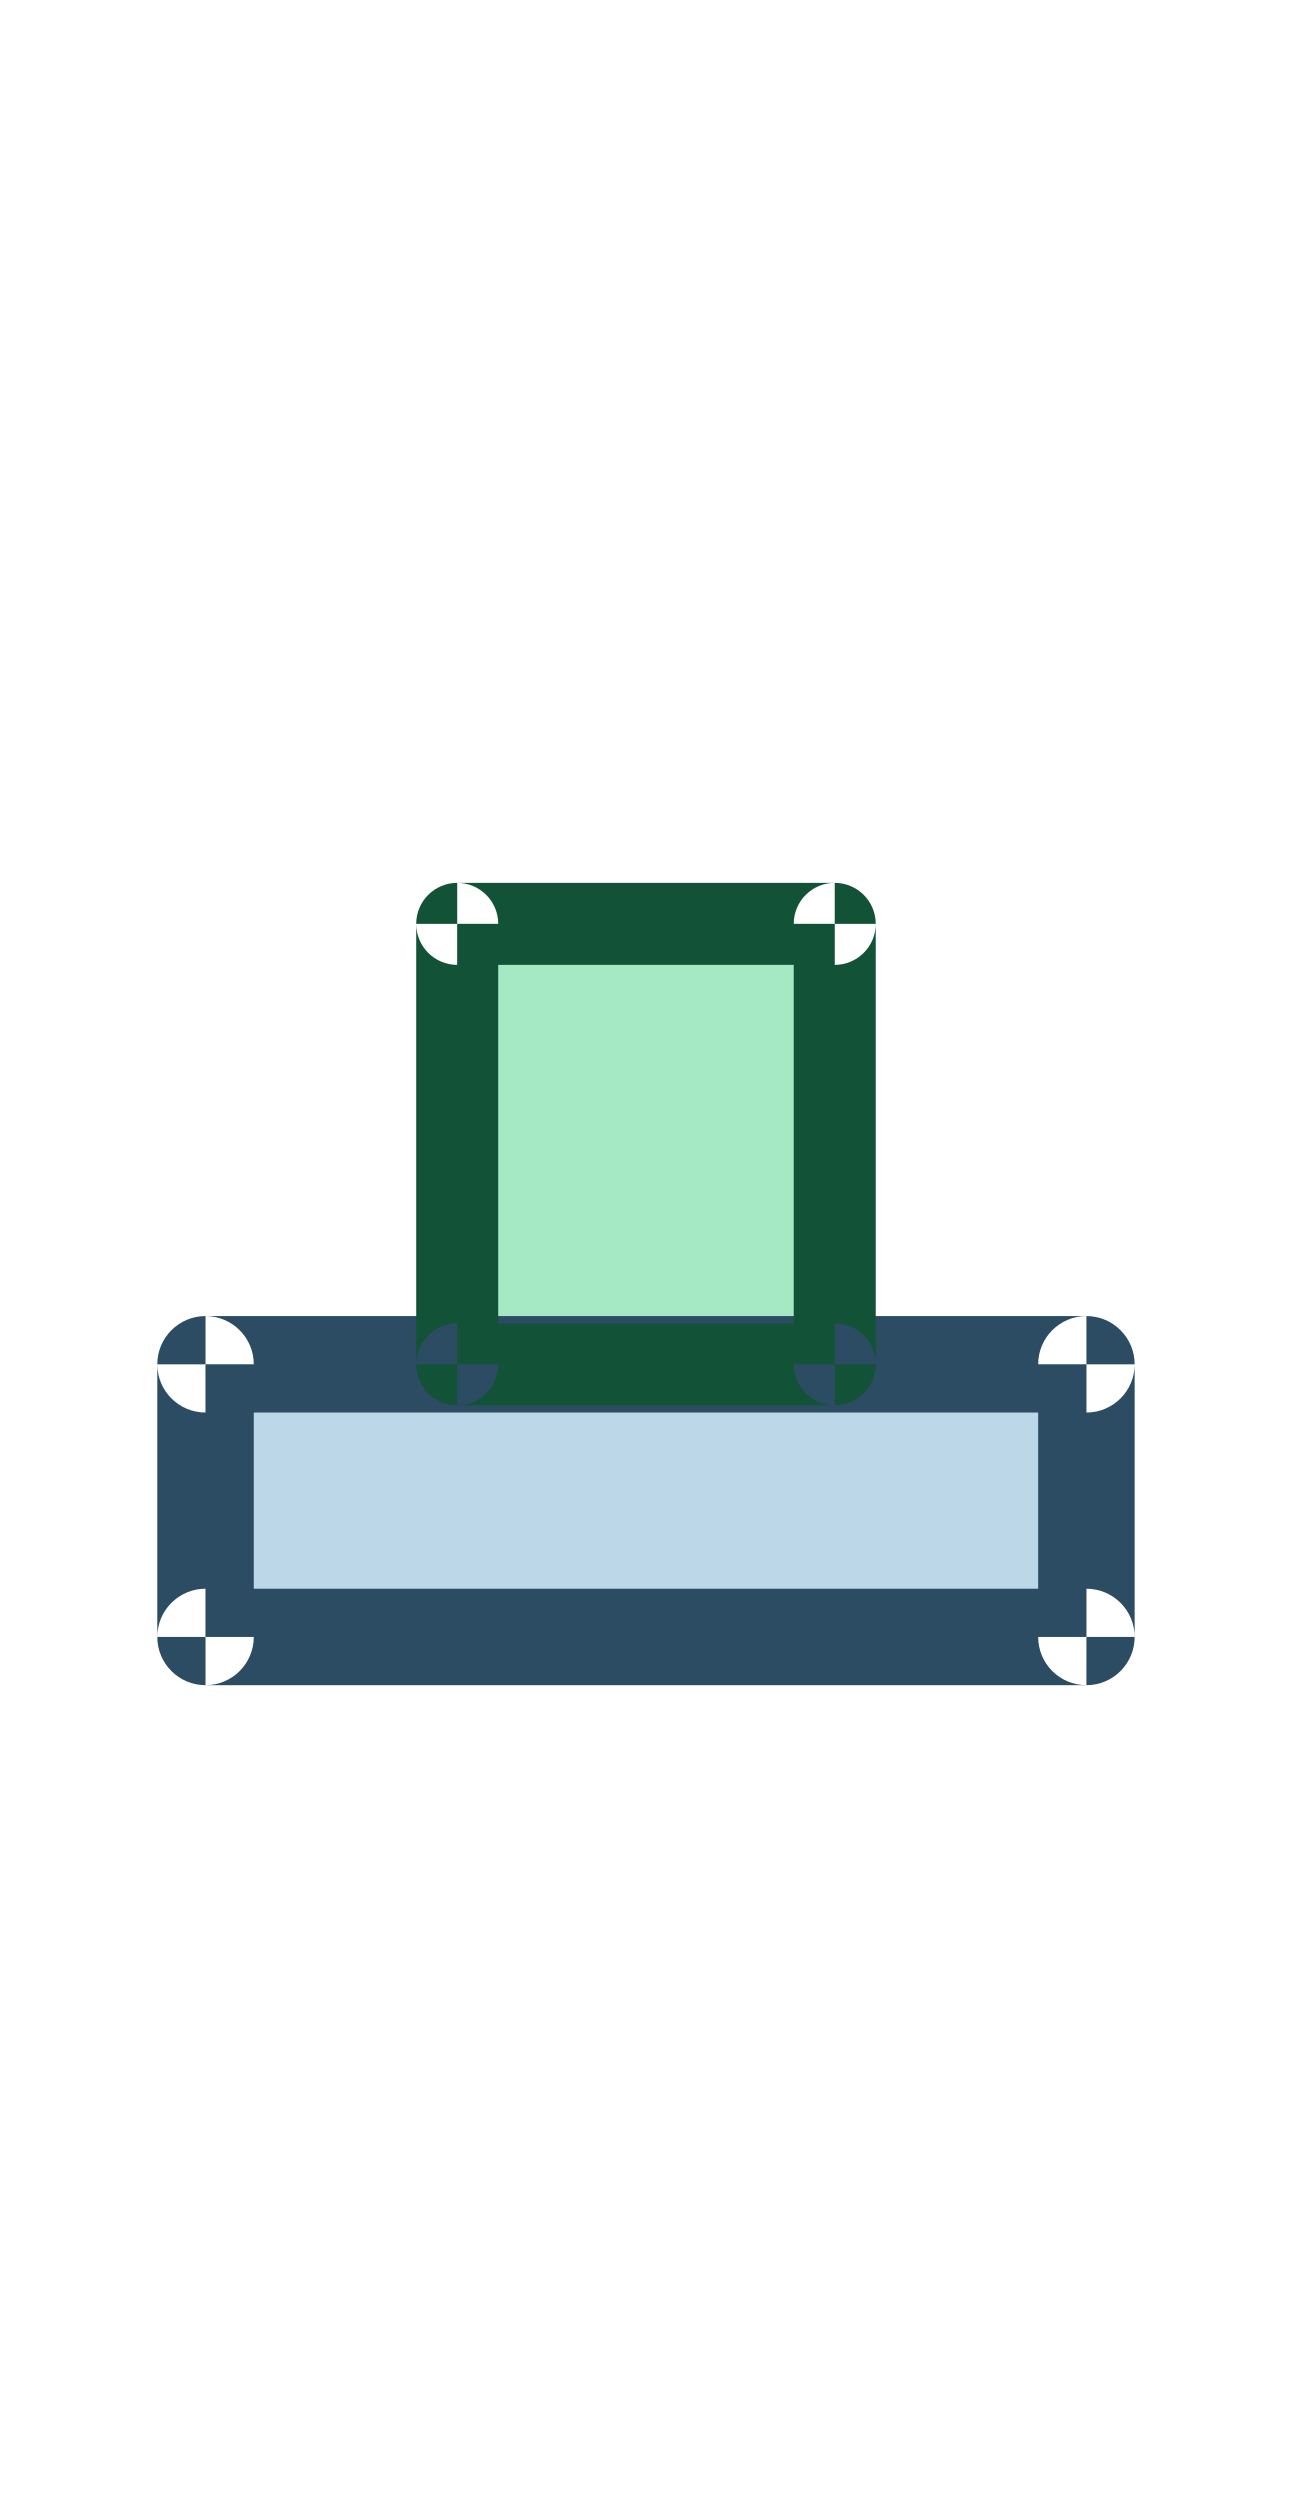
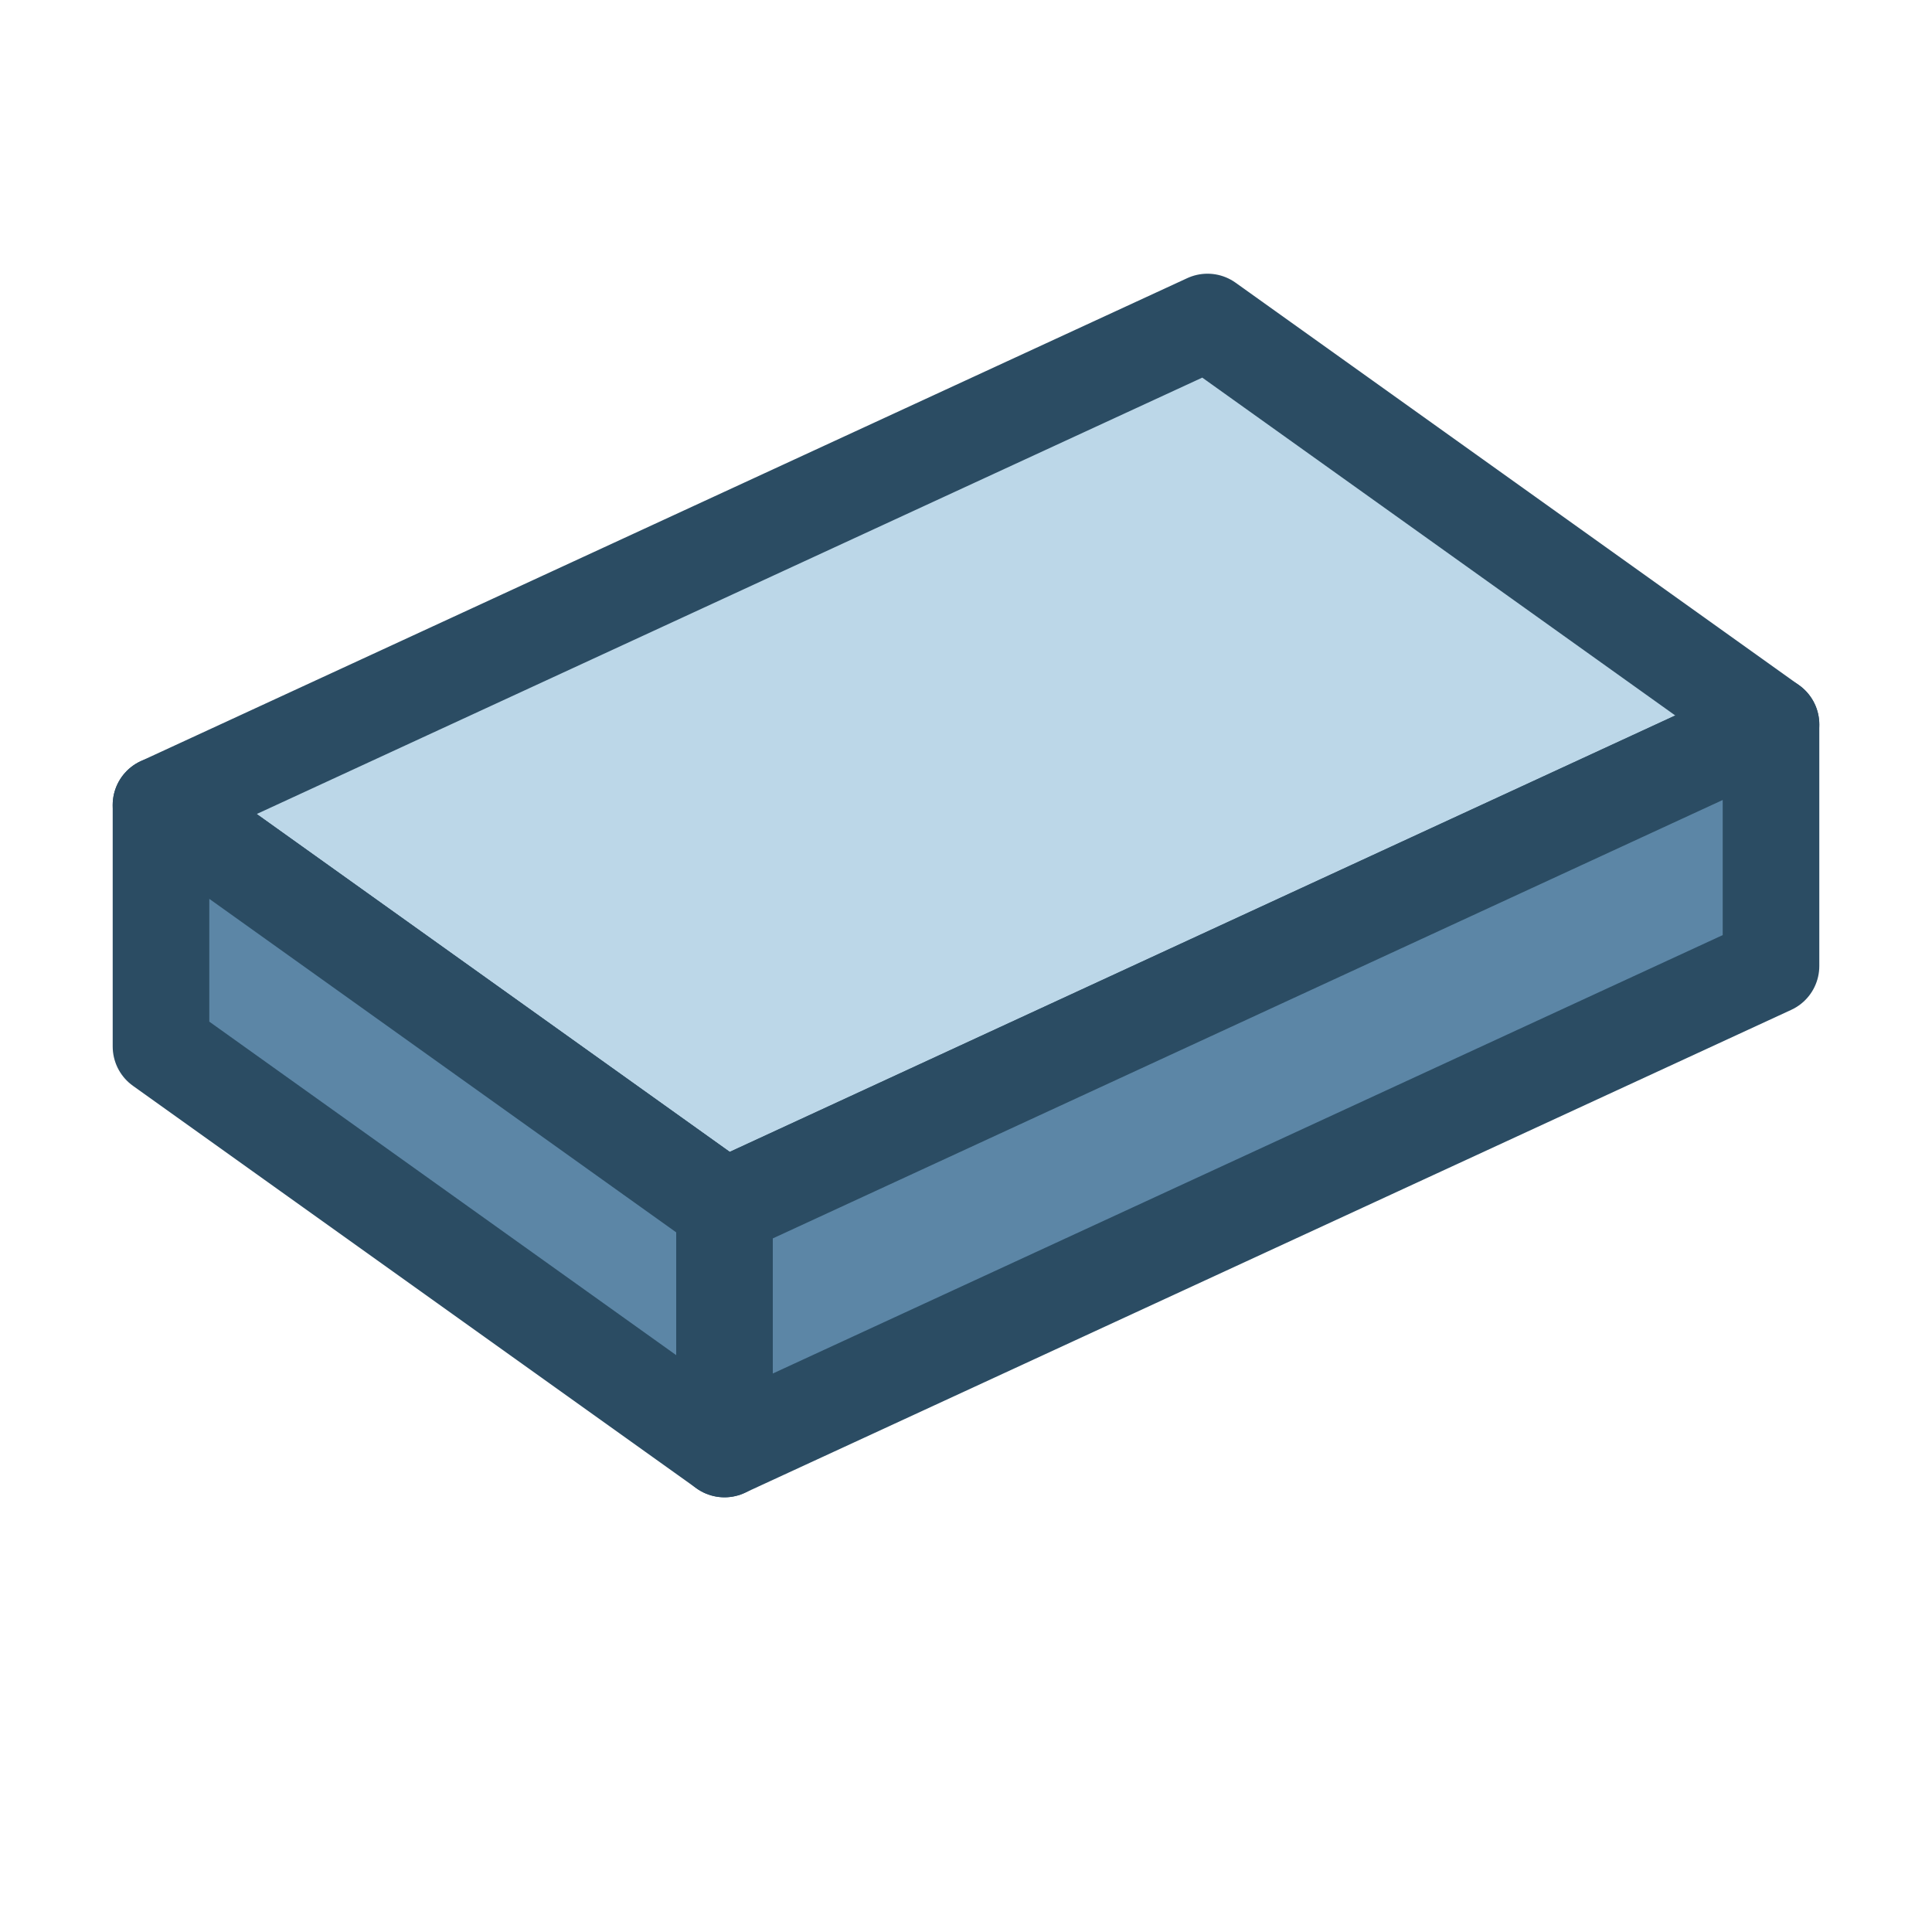
- <svg xmlns="http://www.w3.org/2000/svg" xmlns:ns1="https://brep.io/icons" viewBox="0 0 1233 2384" width="1233" height="2384" ns1:glyph-name="icon_feat_sm_tab" ns1:unicode="E046">
-   <path d="M196 1301L1036 1301L1036 1561L196 1561Z" fill="#bcd7e8" />
-   <path d="M436 881L796 881L796 1301L436 1301Z" fill="#a5e8c4" />
-   <path d="M196 1347L1036 1347L1036 1255L196 1255ZM990 1301L990 1561L1082 1561L1082 1301ZM1036 1515L196 1515L196 1607L1036 1607ZM242 1561L242 1301L150 1301L150 1561ZM196 1255C221.4 1255 242 1275.6 242 1301C242 1326.4 221.4 1347 196 1347C170.6 1347 150 1326.4 150 1301C150 1275.6 170.6 1255 196 1255ZM1036 1255C1061.4 1255 1082 1275.6 1082 1301C1082 1326.4 1061.4 1347 1036 1347C1010.6 1347 990 1326.4 990 1301C990 1275.6 1010.6 1255 1036 1255ZM1036 1515C1061.4 1515 1082 1535.6 1082 1561C1082 1586.4 1061.4 1607 1036 1607C1010.6 1607 990 1586.4 990 1561C990 1535.6 1010.6 1515 1036 1515ZM196 1515C221.4 1515 242 1535.6 242 1561C242 1586.4 221.4 1607 196 1607C170.6 1607 150 1586.4 150 1561C150 1535.6 170.6 1515 196 1515Z" fill="#2b4c63" />
-   <path d="M436 920.1L796 920.1L796 841.9L436 841.9ZM756.9 881L756.9 1301L835.1 1301L835.1 881ZM796 1261.9L436 1261.9L436 1340.1L796 1340.1ZM475.1 1301L475.1 881L396.9 881L396.9 1301ZM436 841.9C457.6 841.9 475.1 859.4 475.1 881C475.1 902.6 457.6 920.1 436 920.1C414.4 920.1 396.9 902.6 396.9 881C396.9 859.4 414.4 841.9 436 841.9ZM796 841.9C817.6 841.9 835.1 859.4 835.1 881C835.1 902.6 817.6 920.1 796 920.1C774.4 920.1 756.9 902.6 756.9 881C756.9 859.4 774.4 841.9 796 841.9ZM796 1261.9C817.6 1261.9 835.1 1279.4 835.1 1301C835.1 1322.6 817.6 1340.1 796 1340.1C774.4 1340.1 756.9 1322.6 756.9 1301C756.9 1279.4 774.4 1261.9 796 1261.9ZM436 1261.9C457.6 1261.9 475.1 1279.4 475.1 1301C475.1 1322.6 457.6 1340.1 436 1340.1C414.4 1340.1 396.9 1322.6 396.9 1301C396.9 1279.4 414.4 1261.9 436 1261.9Z" fill="#125236" />
+ <svg xmlns="http://www.w3.org/2000/svg" xmlns:ns1="https://brep.io/icons" viewBox="0 0 24 24" width="24" height="24" ns1:glyph-name="icon_feat_sm_tab" ns1:unicode="E046">
+   <g stroke="#2b4c63" stroke-width="1.2" stroke-linejoin="round">
+     <path d="M2 10 15 4 22 9 9 15Z" fill="#bcd7e8" />
+     <path d="M2 10V13L9 18V15Z" fill="#5c86a6" />
+     <path d="M9 15 22 9V12L9 18Z" fill="#5c86a6" />
+   </g>
</svg>
